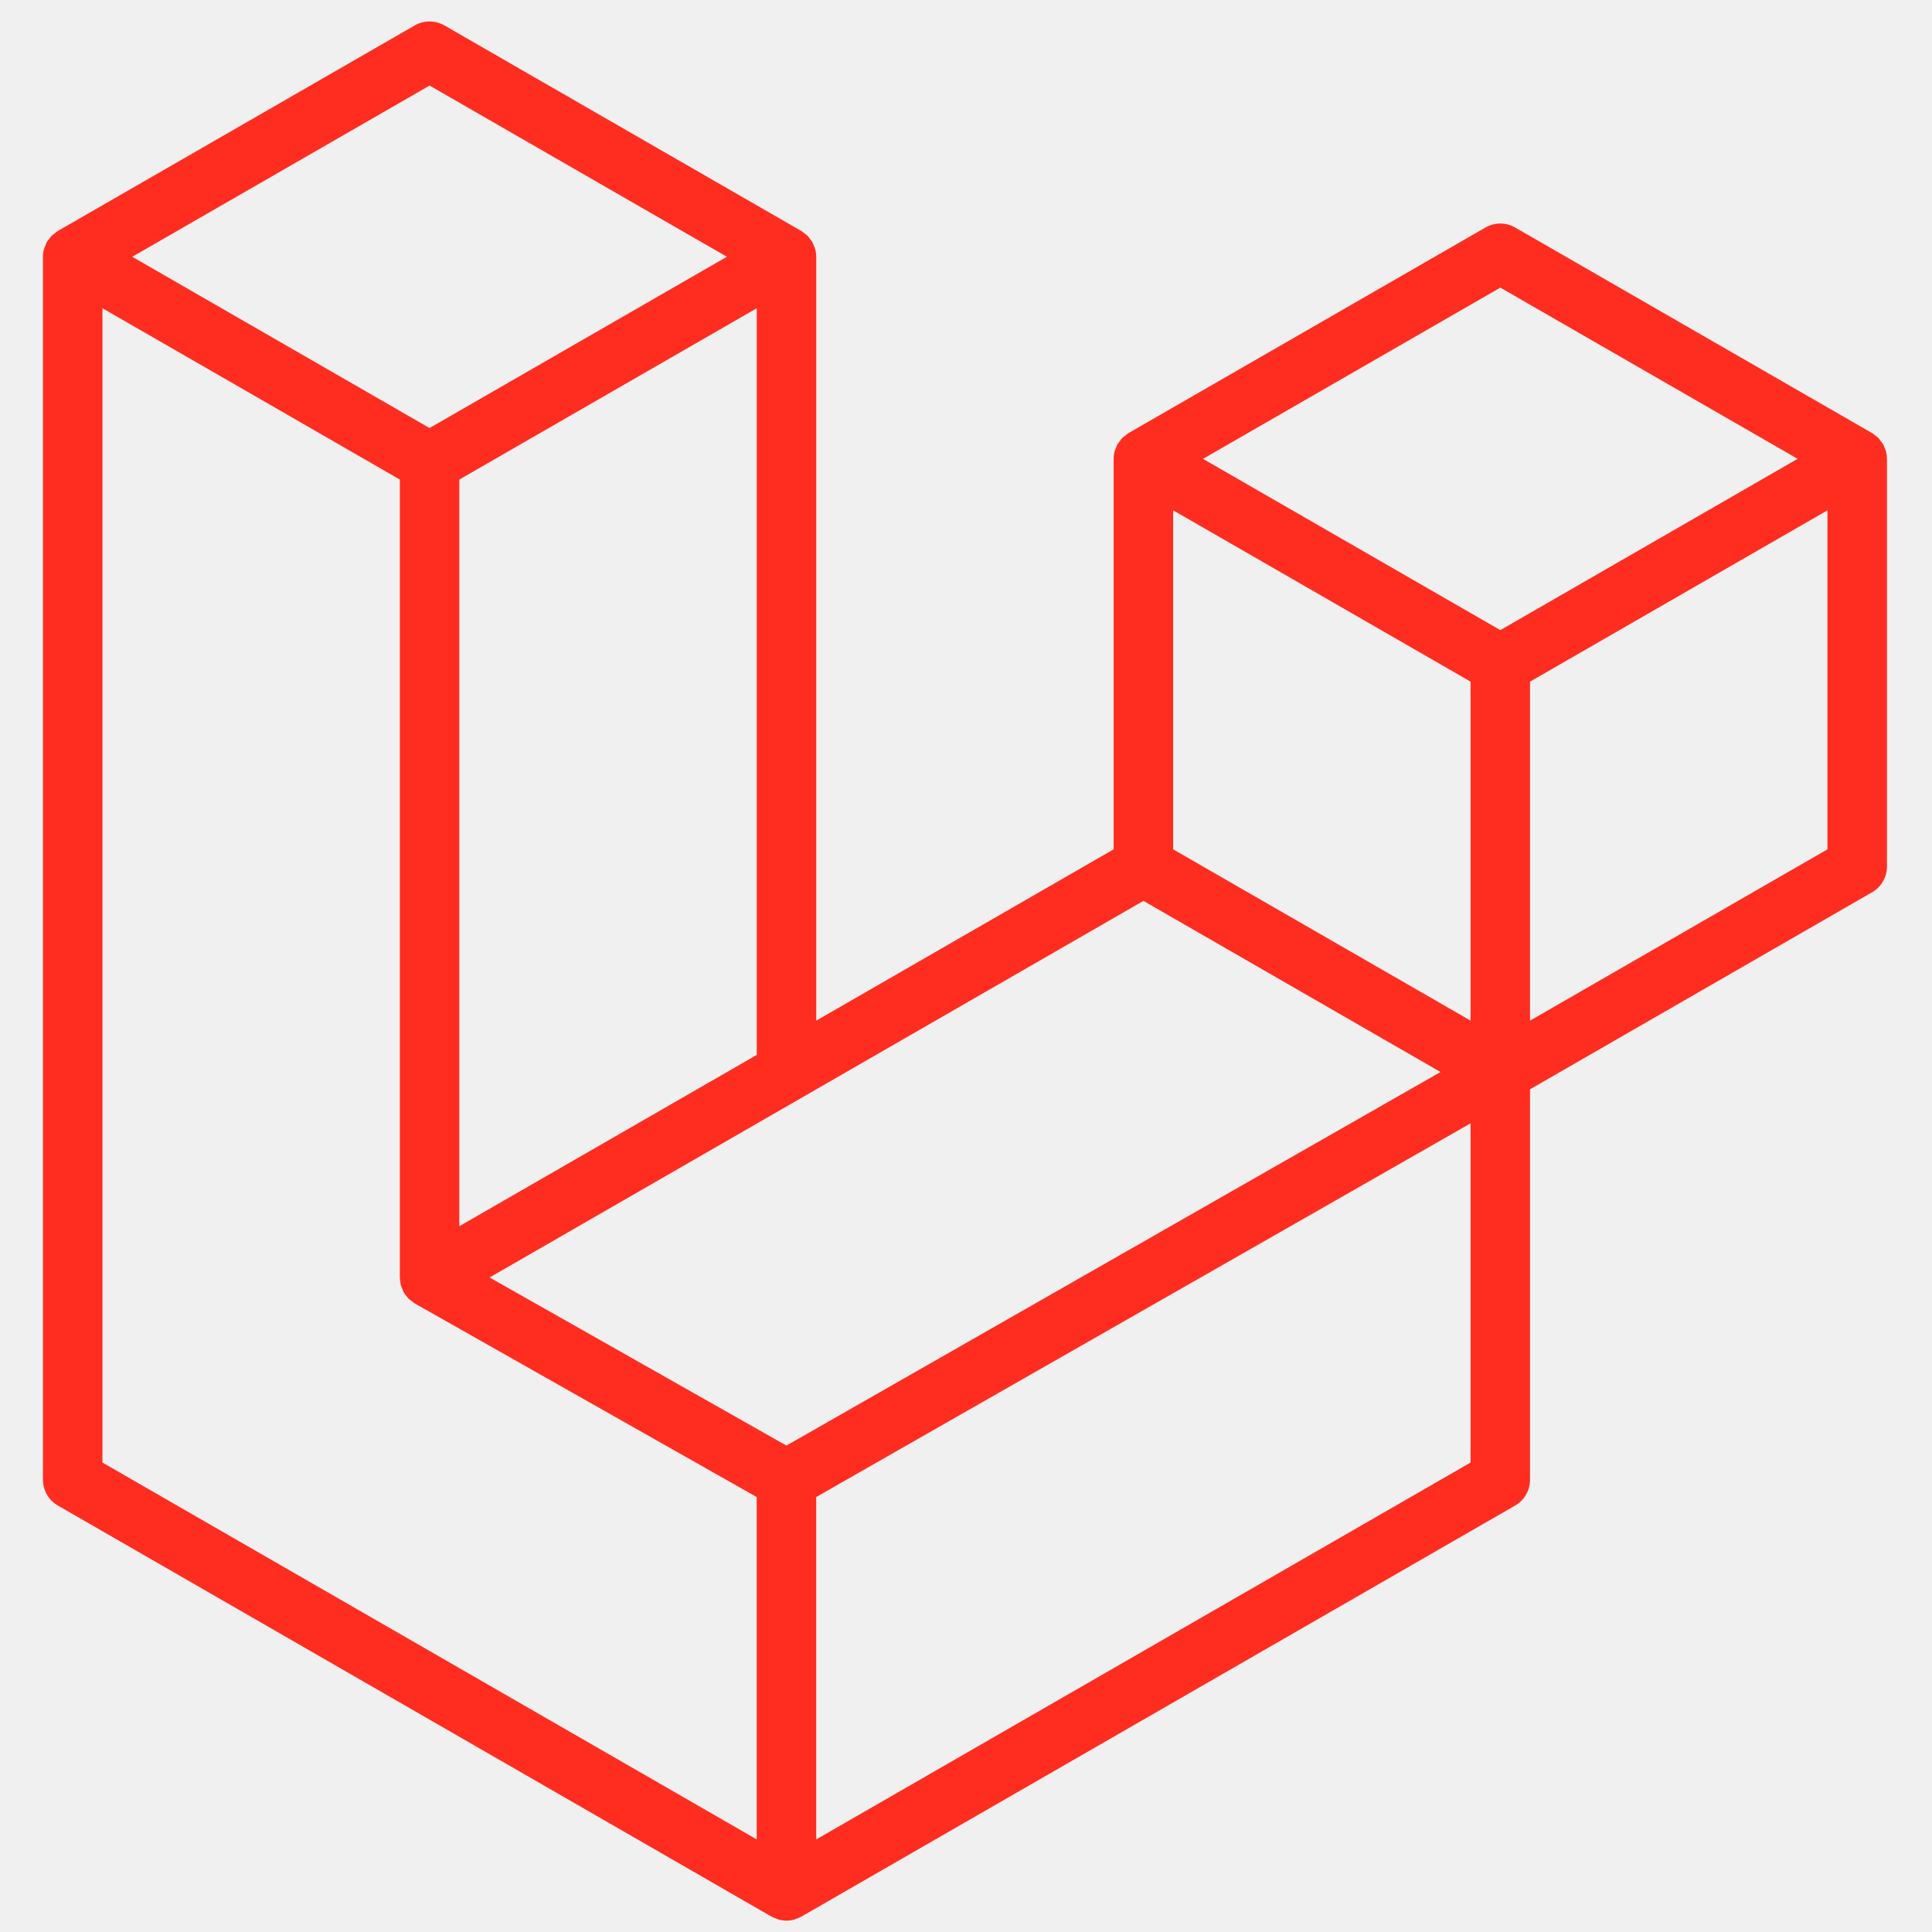
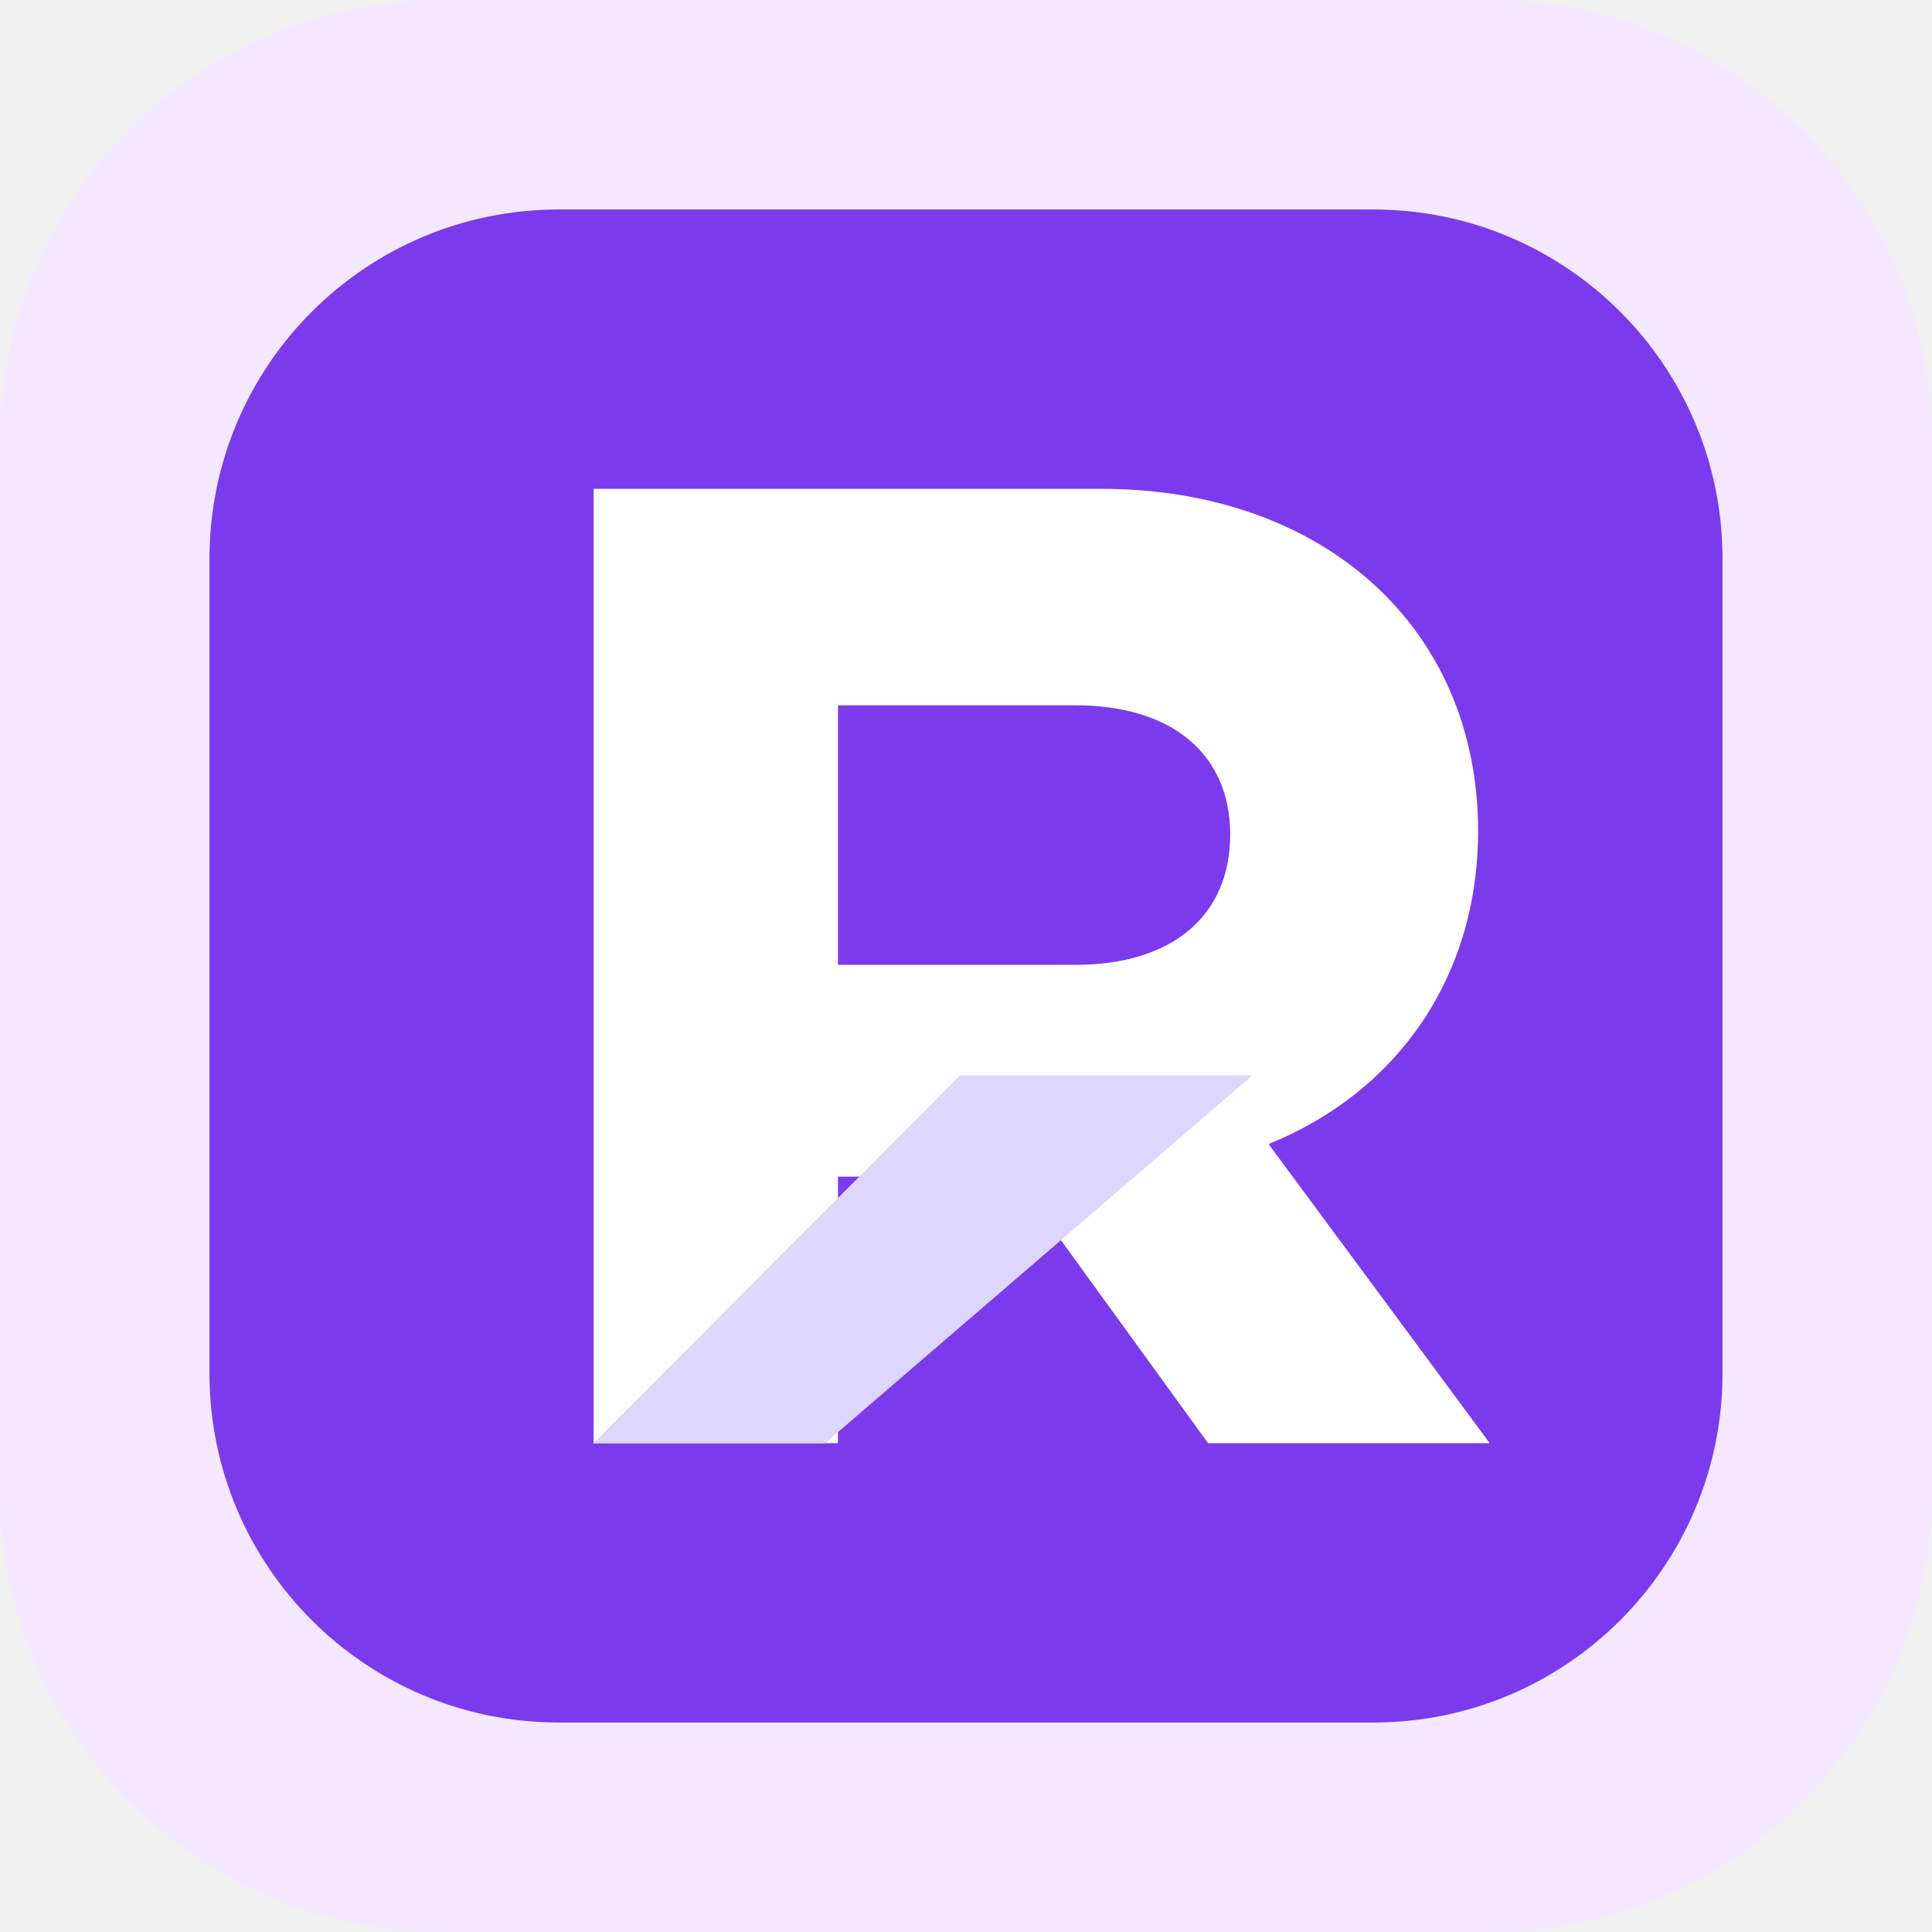
<svg xmlns="http://www.w3.org/2000/svg" width="166" height="166" viewBox="0 0 166 166" fill="none">
-   <path fill-rule="evenodd" clip-rule="evenodd" d="M162.041 38.759C162.099 38.977 162.129 39.201 162.13 39.426V74.452C162.13 74.902 162.011 75.344 161.786 75.733C161.561 76.122 161.237 76.444 160.847 76.668L131.462 93.594V127.141C131.462 128.054 130.977 128.897 130.186 129.357L68.847 164.683C68.707 164.763 68.554 164.814 68.401 164.868C68.343 164.887 68.289 164.922 68.228 164.938C67.8 165.051 67.349 165.051 66.92 164.938C66.85 164.919 66.786 164.881 66.719 164.855C66.579 164.804 66.432 164.76 66.298 164.683L4.972 129.357C4.583 129.133 4.259 128.81 4.034 128.421C3.808 128.032 3.69 127.591 3.689 127.141L3.689 22.063C3.689 21.834 3.721 21.61 3.779 21.393C3.798 21.32 3.843 21.253 3.868 21.179C3.916 21.045 3.961 20.908 4.031 20.783C4.079 20.7 4.149 20.633 4.206 20.557C4.28 20.454 4.347 20.349 4.433 20.26C4.506 20.186 4.602 20.132 4.685 20.068C4.778 19.992 4.861 19.909 4.966 19.848L35.633 2.185C36.022 1.961 36.462 1.844 36.91 1.844C37.358 1.844 37.798 1.961 38.186 2.185L68.851 19.848H68.857C68.959 19.912 69.045 19.992 69.138 20.065C69.221 20.129 69.313 20.186 69.387 20.257C69.476 20.349 69.54 20.454 69.616 20.557C69.671 20.633 69.744 20.7 69.789 20.783C69.862 20.911 69.904 21.045 69.955 21.179C69.98 21.253 70.025 21.32 70.044 21.396C70.103 21.614 70.133 21.838 70.133 22.063V87.694L95.686 72.974V39.423C95.686 39.2 95.718 38.973 95.775 38.759C95.798 38.683 95.839 38.615 95.865 38.542C95.916 38.408 95.96 38.271 96.031 38.146C96.079 38.063 96.149 37.996 96.203 37.92C96.279 37.818 96.343 37.712 96.433 37.623C96.506 37.549 96.599 37.495 96.681 37.431C96.777 37.355 96.86 37.272 96.962 37.211L127.633 19.548C128.021 19.324 128.461 19.206 128.91 19.206C129.358 19.206 129.798 19.324 130.186 19.548L160.85 37.211C160.959 37.275 161.042 37.355 161.137 37.428C161.217 37.492 161.31 37.549 161.383 37.62C161.473 37.712 161.536 37.818 161.613 37.92C161.67 37.996 161.741 38.063 161.785 38.146C161.859 38.271 161.9 38.408 161.951 38.542C161.98 38.615 162.021 38.683 162.041 38.759ZM157.018 72.974V43.848L146.287 50.028L131.462 58.568V87.694L157.021 72.974H157.018ZM126.354 125.663V96.518L111.771 104.85L70.13 128.626V158.046L126.354 125.663ZM8.801 26.485V125.663L65.018 158.043V128.629L35.649 112L35.64 111.994L35.627 111.988C35.528 111.93 35.445 111.847 35.353 111.777C35.273 111.713 35.18 111.662 35.11 111.592L35.104 111.582C35.021 111.502 34.963 111.403 34.893 111.314C34.829 111.228 34.753 111.154 34.702 111.065L34.699 111.055C34.641 110.96 34.606 110.845 34.565 110.736C34.523 110.64 34.469 110.551 34.443 110.449C34.411 110.328 34.405 110.197 34.392 110.072C34.379 109.976 34.354 109.881 34.354 109.785V109.778V41.205L19.532 32.662L8.801 26.485ZM36.913 7.35L11.364 22.063L36.907 36.777L62.453 22.06L36.907 7.35H36.913ZM50.2 99.174L65.022 90.637V26.485L54.291 32.665L39.466 41.205V105.357L50.2 99.174ZM128.91 24.713L103.363 39.426L128.91 54.14L154.453 39.423L128.91 24.713ZM126.354 58.568L111.529 50.028L100.798 43.848V72.974L115.619 81.511L126.354 87.694V58.568ZM67.571 124.205L105.042 102.803L123.772 92.109L98.245 77.405L68.854 94.334L42.066 109.762L67.571 124.205Z" fill="#FF2D20" />
+   <rect width="166" height="166" rx="38" fill="#F3E8FF" />
+   <rect x="18" y="18" width="130" height="130" rx="30" fill="#7C3AED" />
+   <path fill-rule="evenodd" clip-rule="evenodd" d="M51 124V42H94.6C113.8 42 127 54 127 71.4C127 83.9 120.1 93.8 109 98.3L128 124H103.8L87.2 101.1H72V124H51ZM72 82.9H92.4C100.7 82.9 105.7 78.7 105.7 71.7C105.7 64.8 100.7 60.6 92.4 60.6H72V82.9Z" fill="white" />
+   <path d="M51 124L82.5 92.4H107.6L70.9 124H51Z" fill="#DDD6FE" />
</svg>
